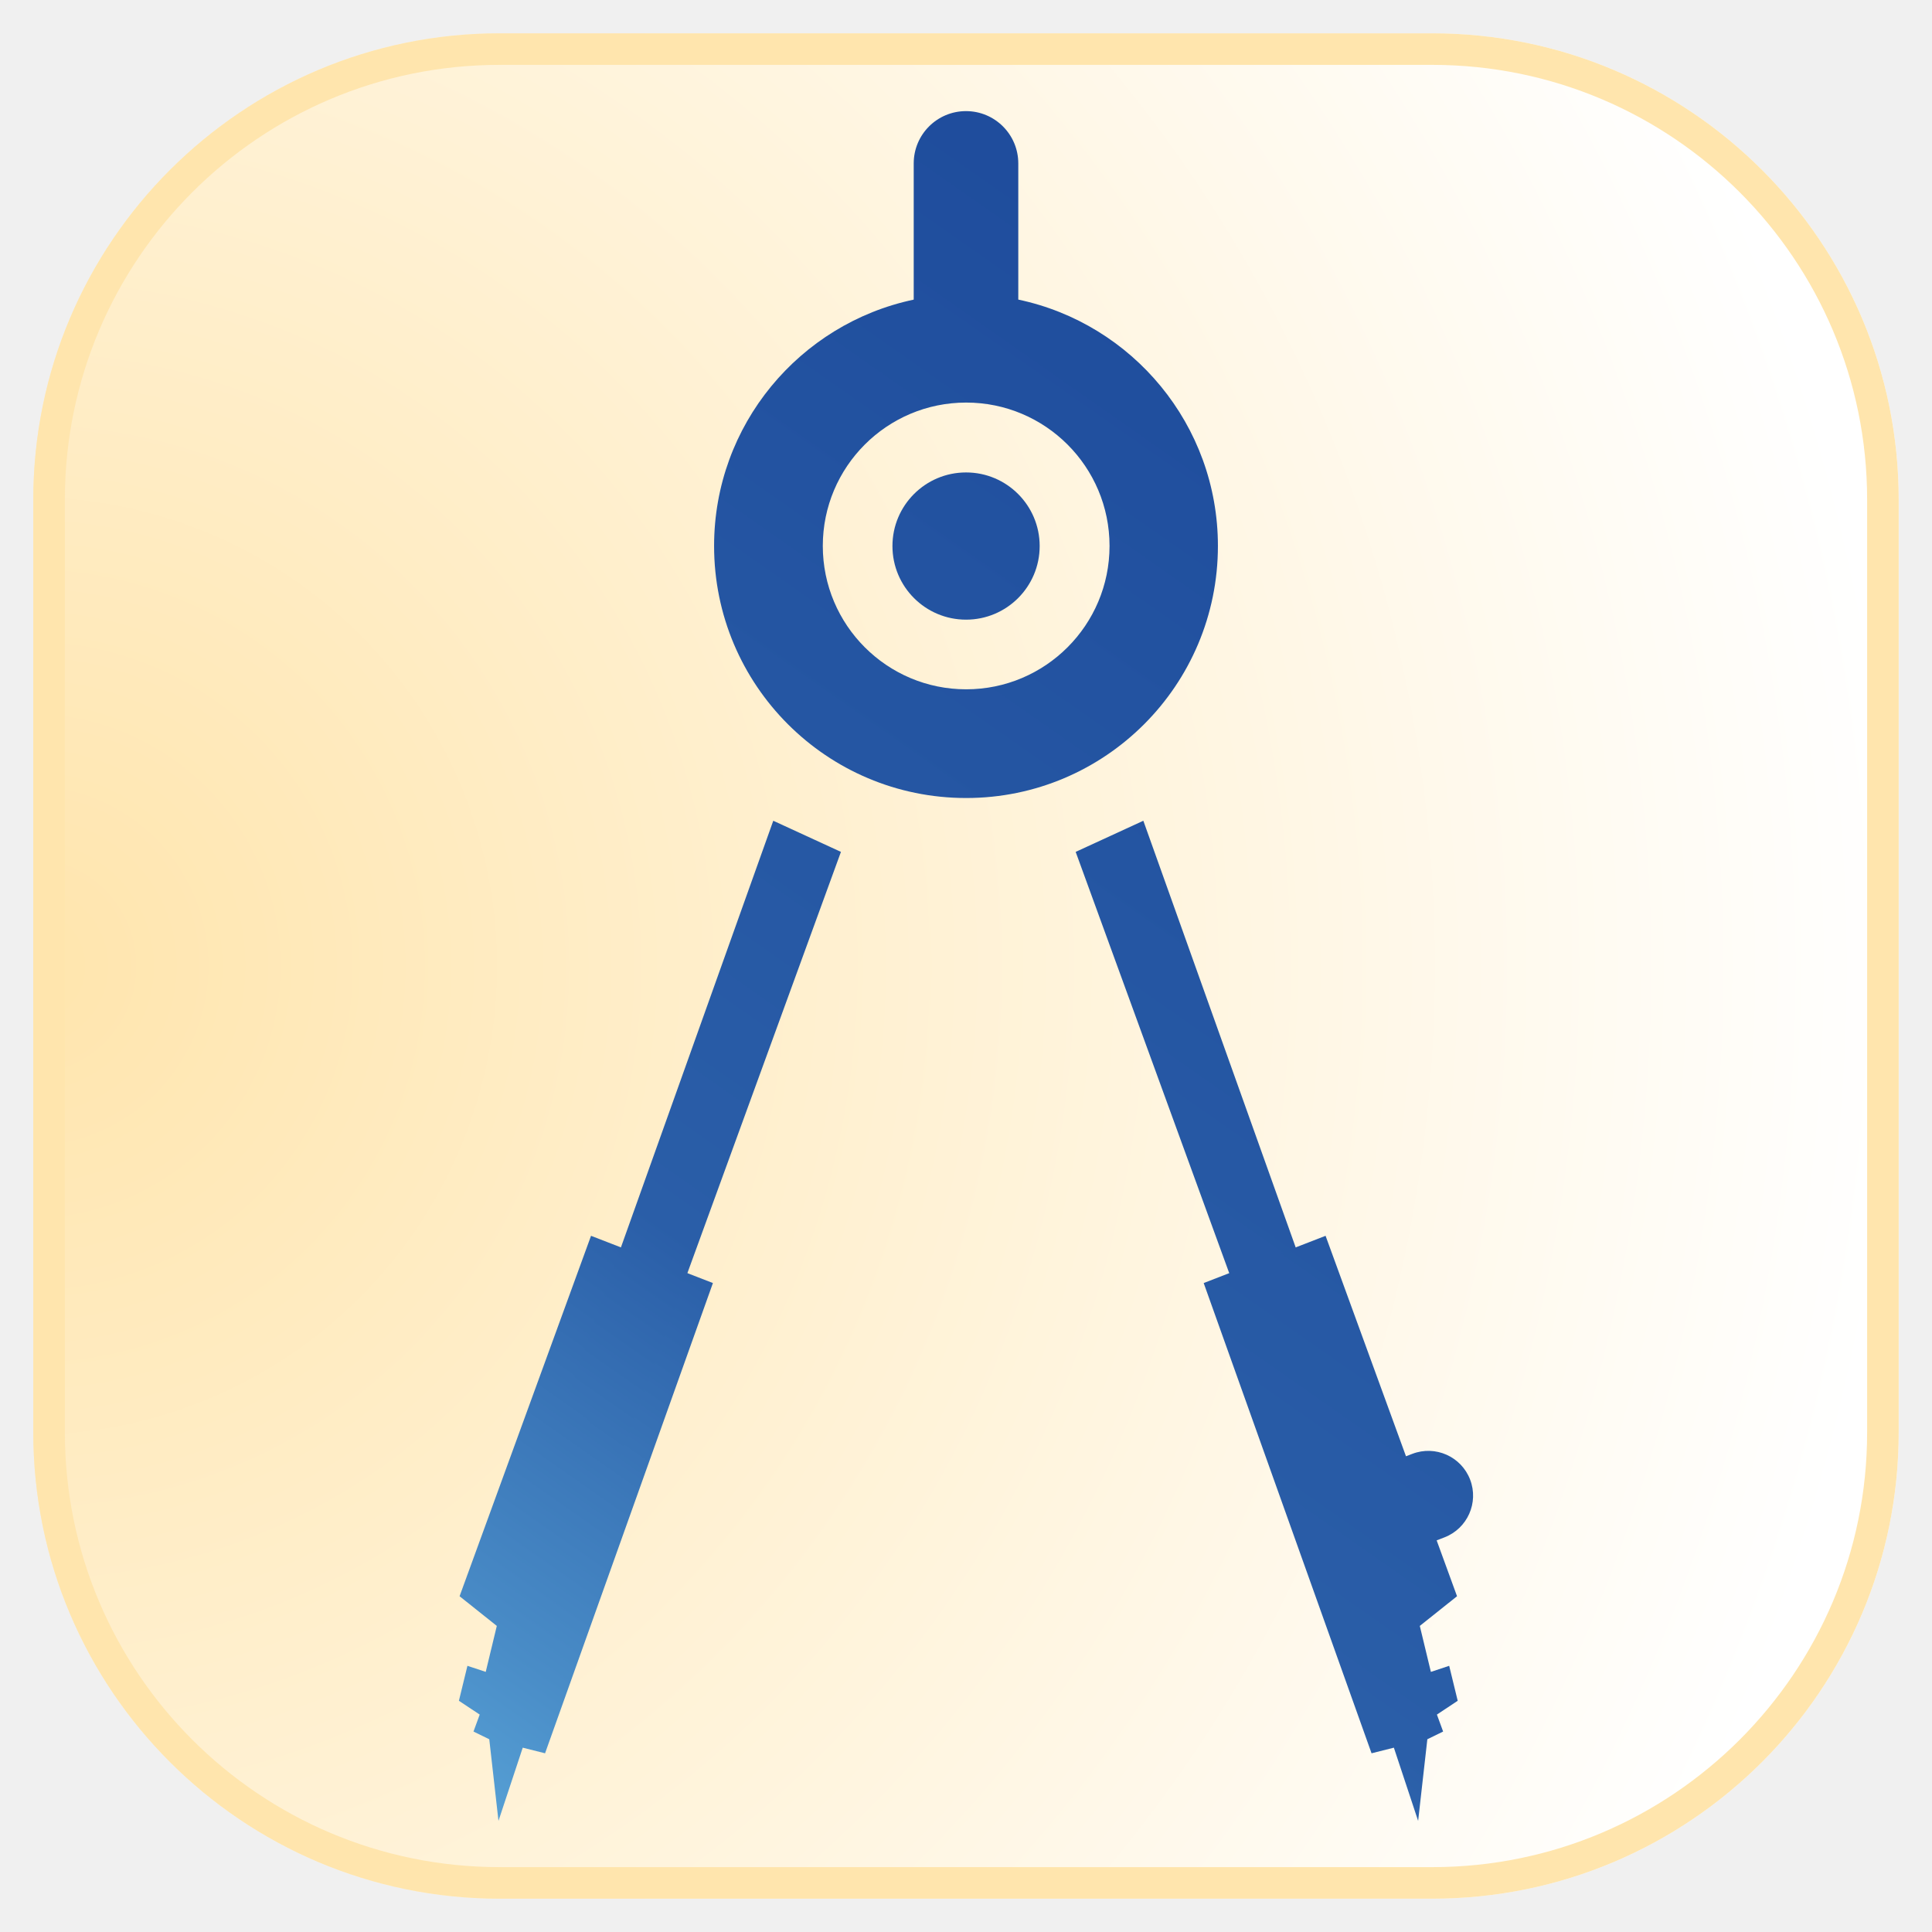
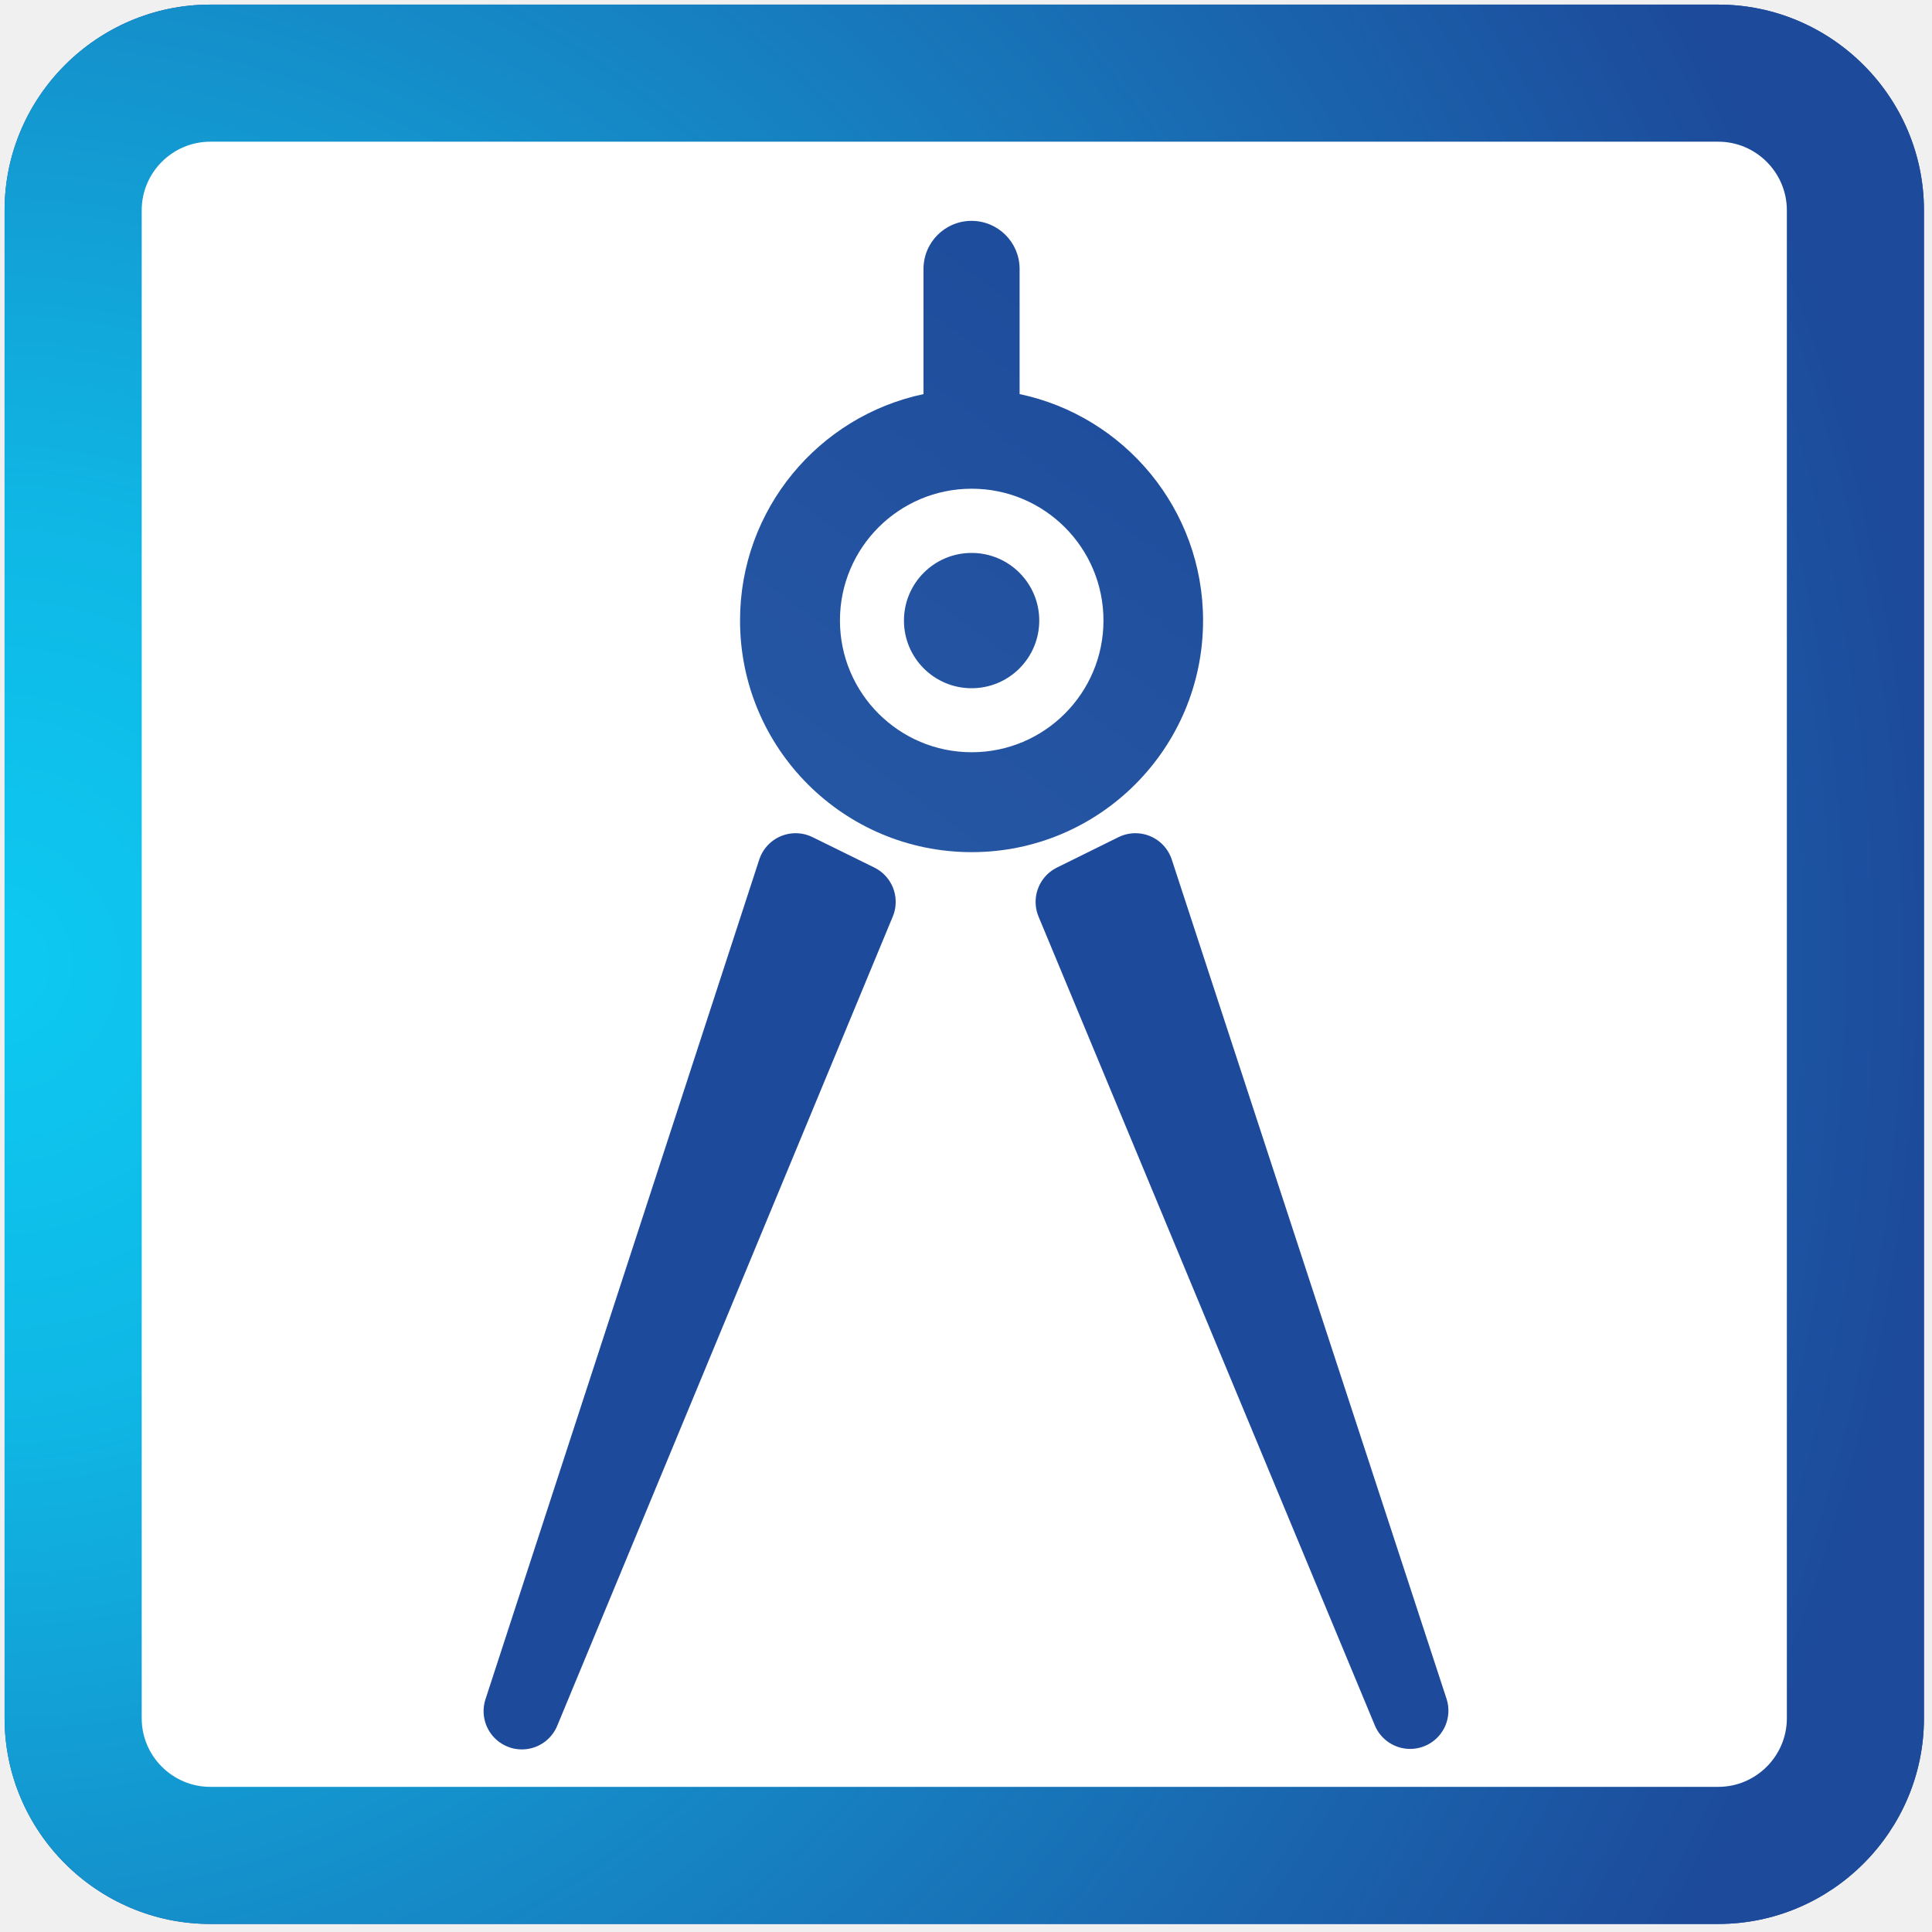
- <svg xmlns="http://www.w3.org/2000/svg" width="100%" height="100%" viewBox="0 0 1000 1000" version="1.1" xml:space="preserve" style="fill-rule:evenodd;clip-rule:evenodd;stroke-linejoin:round;stroke-miterlimit:2;">
+ <svg xmlns="http://www.w3.org/2000/svg" width="100%" height="100%" viewBox="0 0 1000 1000" version="1.1" xml:space="preserve" style="fill-rule:evenodd;clip-rule:evenodd;stroke-linecap:round;stroke-linejoin:round;stroke-miterlimit:1.5;">
  <g id="App-BG">
-     <path d="M982.759,258.621l-0,482.758c-0,133.221 -108.159,241.38 -241.38,241.38l-482.758,-0c-133.221,-0 -241.38,-108.159 -241.38,-241.38l0,-482.758c0,-133.221 108.159,-241.38 241.38,-241.38l482.758,0c133.221,0 241.38,108.159 241.38,241.38Z" style="fill:url(#_Radial1);" />
-     <path d="M982.759,258.621l-0,482.758c-0,133.221 -108.159,241.38 -241.38,241.38l-482.758,-0c-133.221,-0 -241.38,-108.159 -241.38,-241.38l0,-482.758c0,-133.221 108.159,-241.38 241.38,-241.38l482.758,0c133.221,0 241.38,108.159 241.38,241.38Zm-16.336,-0c-0,-124.205 -100.839,-225.044 -225.044,-225.044l-482.758,0c-124.205,0 -225.044,100.839 -225.044,225.044l0,482.758c0,124.205 100.839,225.044 225.044,225.044l482.758,-0c124.205,-0 225.044,-100.839 225.044,-225.044l-0,-482.758Z" style="fill:#ffe5ad;" />
+     <path d="M995.833,889.392c0,58.543 -47.898,106.441 -106.441,106.441l-780.57,0c-58.543,0 -106.441,-47.898 -106.441,-106.441l-0,-780.57c-0,-58.542 47.898,-106.441 106.441,-106.441l780.57,-0c58.543,-0 106.441,47.899 106.441,106.441l0,780.57Z" style="fill:#1d4a9b;fill-rule:nonzero;" />
+     <path d="M995.833,889.392c0,58.543 -47.898,106.441 -106.441,106.441l-780.57,0c-58.543,0 -106.441,-47.898 -106.441,-106.441l-0,-780.57c-0,-58.542 47.898,-106.441 106.441,-106.441l780.57,-0c58.543,-0 106.441,47.899 106.441,106.441l0,780.57Z" style="fill:url(#_Radial1);fill-rule:nonzero;" />
+     <path d="M924.872,889.392c0,19.514 -15.966,35.48 -35.48,35.48l-780.57,0c-19.532,0 -35.48,-15.966 -35.48,-35.48l-0,-780.57c-0,-19.514 15.948,-35.48 35.48,-35.48l780.57,-0c19.514,-0 35.48,15.966 35.48,35.48l0,780.57Z" style="fill:#fff;fill-rule:nonzero;" />
  </g>
  <g id="Edit-Tools">
-     <path d="M538.131,282.634c-0,21.042 -17.058,38.1 -38.1,38.1c-21.042,-0 -38.101,-17.058 -38.101,-38.1c-0,-21.042 17.059,-38.1 38.101,-38.1c21.042,0 38.1,17.058 38.1,38.1" style="fill:url(#_Linear2);fill-rule:nonzero;" />
-     <path d="M500.087,356.785c-40.977,-0 -74.208,-33.247 -74.208,-74.209c-0,-40.978 33.231,-74.209 74.208,-74.209c40.978,0 74.209,33.231 74.209,74.209c0,40.962 -33.231,74.209 -74.209,74.209m26.973,-201.713c-8.698,-1.846 -17.727,-2.812 -26.973,-2.812c-9.317,-0 -18.389,0.966 -27.145,2.827c-59.064,12.476 -103.33,64.847 -103.33,127.489c-0,72.089 58.373,130.474 130.475,130.474c71.931,0 130.303,-58.385 130.303,-130.474c-0,-62.685 -44.324,-115.085 -103.33,-127.504" style="fill:url(#_Linear3);fill-rule:nonzero;" />
-     <path d="M500,57.513c-14.946,0 -27.063,12.117 -27.063,27.064l-0,94.719l54.126,0l0,-94.719c0,-14.947 -12.116,-27.064 -27.063,-27.064" style="fill:url(#_Linear4);fill-rule:nonzero;" />
-     <path d="M698.312,723.127l-106.523,-298.308l-35.023,16.116l114.241,313.396l27.305,-31.204Z" style="fill:url(#_Linear5);fill-rule:nonzero;" />
-     <path d="M750.095,862.225l-9.475,3.141l-5.732,-23.796l19.27,-15.364l-10.546,-28.914l4.007,-1.542c11.939,-4.591 17.895,-17.993 13.304,-29.932l-0,-0.001c-4.593,-11.939 -17.995,-17.895 -29.934,-13.302l-3.252,1.25l-41.621,-114.114l-63.087,24.45l86.884,243.397l11.551,-2.906l12.56,37.895l4.767,-42.254l8.167,-3.989l-3.218,-8.781l10.766,-7.14l-4.411,-18.098Z" style="fill:url(#_Linear6);fill-rule:nonzero;" />
-     <path d="M282.122,907.498l-11.552,-2.906l-12.561,37.894l-4.766,-42.253l-8.166,-3.988l3.218,-8.781l-10.767,-7.14l4.412,-18.098l9.473,3.139l5.734,-23.796l-19.27,-15.362l68.042,-186.556l63.086,24.449l-86.883,243.398Z" style="fill:url(#_Linear7);fill-rule:nonzero;" />
-     <path d="M293.722,723.127l106.522,-298.308l35.024,16.116l-114.242,313.396l-27.304,-31.204Z" style="fill:url(#_Linear8);fill-rule:nonzero;" />
+     <g id="Legs">
+       <path d="M411.809,451.077l31.989,15.74l-173.682,418.864l141.693,-434.604Z" style="fill:#1d4a9b;stroke:#1d4a9b;stroke-width:39.62px;" />
+       <path d="M555.837,466.817l31.847,-15.74l142.2,434.341l-174.047,-418.601Z" style="fill:#1d4a9b;stroke:#1d4a9b;stroke-width:39.62px;" />
+     </g>
+     <g id="Head">
+       <path d="M537.916,321.212c-0,19.338 -15.677,35.015 -35.015,35.015c-19.338,-0 -35.016,-15.677 -35.016,-35.015c-0,-19.339 15.678,-35.015 35.016,-35.015c19.338,0 35.015,15.676 35.015,35.015" style="fill:url(#_Linear2);fill-rule:nonzero;" />
+       <path d="M502.953,389.359c-37.66,-0 -68.2,-30.555 -68.2,-68.2c-0,-37.66 30.54,-68.2 68.2,-68.2c37.66,-0 68.2,30.54 68.2,68.2c-0,37.645 -30.54,68.2 -68.2,68.2m24.788,-185.381c-7.993,-1.696 -16.291,-2.584 -24.788,-2.584c-8.563,0 -16.901,0.888 -24.948,2.598c-54.281,11.466 -94.963,59.597 -94.963,117.167c0,66.251 53.647,119.909 119.911,119.909c66.106,0 119.752,-53.658 119.752,-119.909c-0,-57.61 -40.735,-105.767 -94.964,-117.181" style="fill:url(#_Linear3);fill-rule:nonzero;" />
+       <path d="M502.873,114.319c-13.736,0 -24.872,11.136 -24.872,24.872l-0,87.051l49.744,-0l-0,-87.051c-0,-13.736 -11.136,-24.872 -24.872,-24.872" style="fill:url(#_Linear4);fill-rule:nonzero;" />
+     </g>
  </g>
  <defs>
-     <radialGradient id="_Radial1" cx="0" cy="0" r="1" gradientUnits="userSpaceOnUse" gradientTransform="matrix(965.517,0,0,965.517,17.2414,500)">
-       <stop offset="0" style="stop-color:#ffe5ad;stop-opacity:1" />
-       <stop offset="1" style="stop-color:#fff;stop-opacity:1" />
+     <radialGradient id="_Radial1" cx="0" cy="0" r="1" gradientUnits="userSpaceOnUse" gradientTransform="matrix(993.452,0,0,993.452,2.38095,499.107)">
+       <stop offset="0" style="stop-color:#0dcaf2;stop-opacity:1" />
+       <stop offset="0.23" style="stop-color:#0fb7e5;stop-opacity:1" />
+       <stop offset="0.53" style="stop-color:#158ac7;stop-opacity:1" />
+       <stop offset="1" style="stop-color:#1d4a9b;stop-opacity:1" />
    </radialGradient>
-     <linearGradient id="_Linear2" x1="0" y1="0" x2="1" y2="0" gradientUnits="userSpaceOnUse" gradientTransform="matrix(-621.145,864.597,-864.597,-621.145,691.198,84.1888)">
+     <linearGradient id="_Linear2" x1="0" y1="0" x2="1" y2="0" gradientUnits="userSpaceOnUse" gradientTransform="matrix(-570.85,794.59,-794.59,-570.85,678.589,138.835)">
      <stop offset="0" style="stop-color:#1d4a9b;stop-opacity:1" />
      <stop offset="0.61" style="stop-color:#2a5ea8;stop-opacity:1" />
      <stop offset="0.82" style="stop-color:#498cc7;stop-opacity:1" />
      <stop offset="1" style="stop-color:#69bce8;stop-opacity:1" />
    </linearGradient>
-     <linearGradient id="_Linear3" x1="0" y1="0" x2="1" y2="0" gradientUnits="userSpaceOnUse" gradientTransform="matrix(-621.145,864.597,-864.597,-621.145,691.198,84.1888)">
+     <linearGradient id="_Linear3" x1="0" y1="0" x2="1" y2="0" gradientUnits="userSpaceOnUse" gradientTransform="matrix(-570.85,794.59,-794.59,-570.85,678.589,138.835)">
      <stop offset="0" style="stop-color:#1d4a9b;stop-opacity:1" />
      <stop offset="0.61" style="stop-color:#2a5ea8;stop-opacity:1" />
      <stop offset="0.82" style="stop-color:#498cc7;stop-opacity:1" />
      <stop offset="1" style="stop-color:#69bce8;stop-opacity:1" />
    </linearGradient>
-     <linearGradient id="_Linear4" x1="0" y1="0" x2="1" y2="0" gradientUnits="userSpaceOnUse" gradientTransform="matrix(-621.145,864.597,-864.597,-621.145,691.198,84.1888)">
-       <stop offset="0" style="stop-color:#1d4a9b;stop-opacity:1" />
-       <stop offset="0.61" style="stop-color:#2a5ea8;stop-opacity:1" />
-       <stop offset="0.82" style="stop-color:#498cc7;stop-opacity:1" />
-       <stop offset="1" style="stop-color:#69bce8;stop-opacity:1" />
-     </linearGradient>
-     <linearGradient id="_Linear5" x1="0" y1="0" x2="1" y2="0" gradientUnits="userSpaceOnUse" gradientTransform="matrix(-621.145,864.597,-864.597,-621.145,691.198,84.1888)">
-       <stop offset="0" style="stop-color:#1d4a9b;stop-opacity:1" />
-       <stop offset="0.61" style="stop-color:#2a5ea8;stop-opacity:1" />
-       <stop offset="0.82" style="stop-color:#498cc7;stop-opacity:1" />
-       <stop offset="1" style="stop-color:#69bce8;stop-opacity:1" />
-     </linearGradient>
-     <linearGradient id="_Linear6" x1="0" y1="0" x2="1" y2="0" gradientUnits="userSpaceOnUse" gradientTransform="matrix(-621.145,864.597,-864.597,-621.145,691.198,84.1888)">
-       <stop offset="0" style="stop-color:#1d4a9b;stop-opacity:1" />
-       <stop offset="0.61" style="stop-color:#2a5ea8;stop-opacity:1" />
-       <stop offset="0.82" style="stop-color:#498cc7;stop-opacity:1" />
-       <stop offset="1" style="stop-color:#69bce8;stop-opacity:1" />
-     </linearGradient>
-     <linearGradient id="_Linear7" x1="0" y1="0" x2="1" y2="0" gradientUnits="userSpaceOnUse" gradientTransform="matrix(-621.145,864.597,-864.597,-621.145,691.198,84.1888)">
-       <stop offset="0" style="stop-color:#1d4a9b;stop-opacity:1" />
-       <stop offset="0.61" style="stop-color:#2a5ea8;stop-opacity:1" />
-       <stop offset="0.82" style="stop-color:#498cc7;stop-opacity:1" />
-       <stop offset="1" style="stop-color:#69bce8;stop-opacity:1" />
-     </linearGradient>
-     <linearGradient id="_Linear8" x1="0" y1="0" x2="1" y2="0" gradientUnits="userSpaceOnUse" gradientTransform="matrix(-621.145,864.597,-864.597,-621.145,691.198,84.1888)">
+     <linearGradient id="_Linear4" x1="0" y1="0" x2="1" y2="0" gradientUnits="userSpaceOnUse" gradientTransform="matrix(-570.85,794.59,-794.59,-570.85,678.589,138.835)">
      <stop offset="0" style="stop-color:#1d4a9b;stop-opacity:1" />
      <stop offset="0.61" style="stop-color:#2a5ea8;stop-opacity:1" />
      <stop offset="0.82" style="stop-color:#498cc7;stop-opacity:1" />
      <stop offset="1" style="stop-color:#69bce8;stop-opacity:1" />
    </linearGradient>
  </defs>
</svg>
